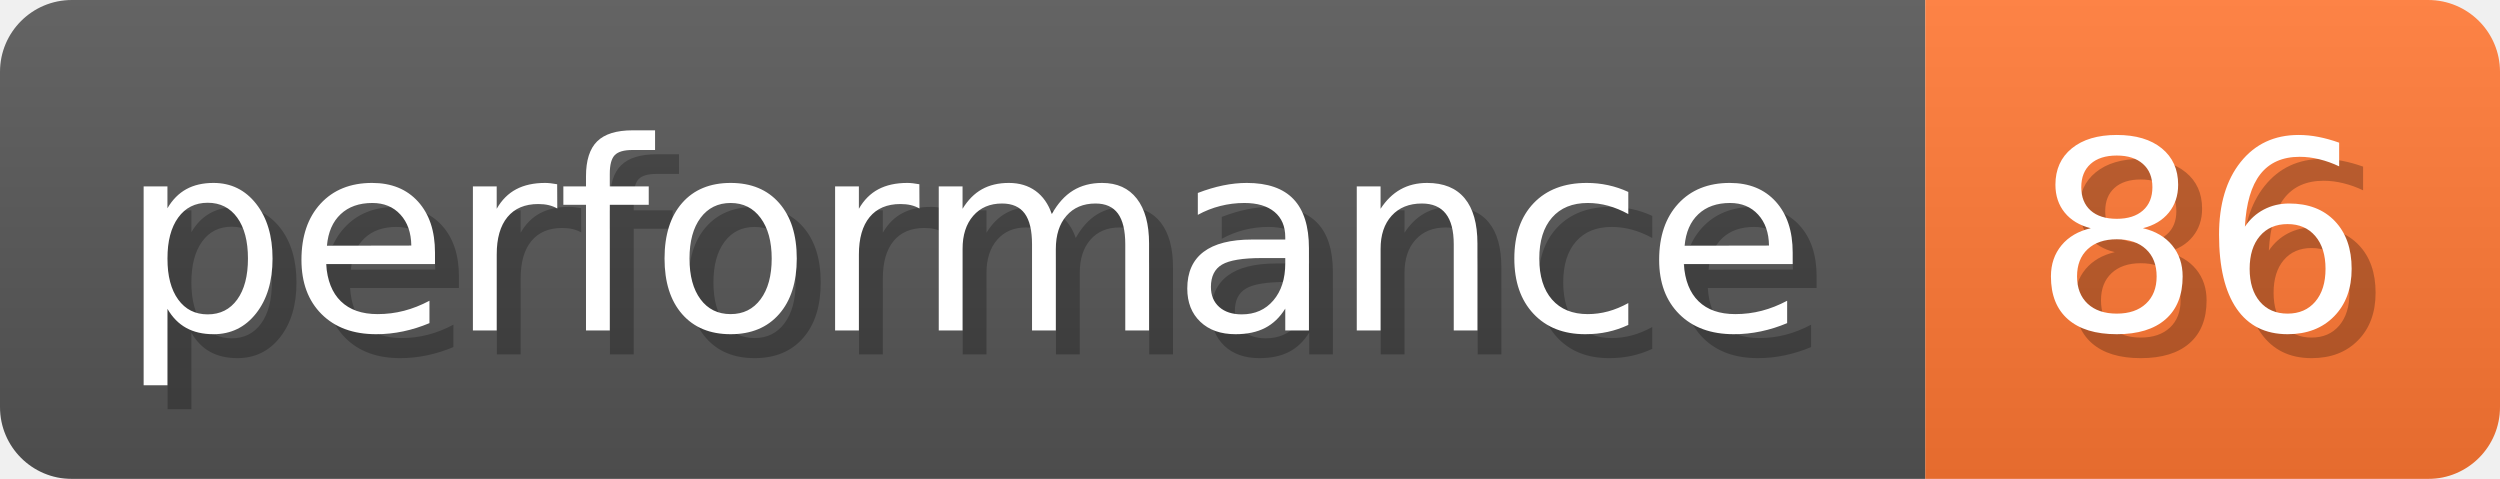
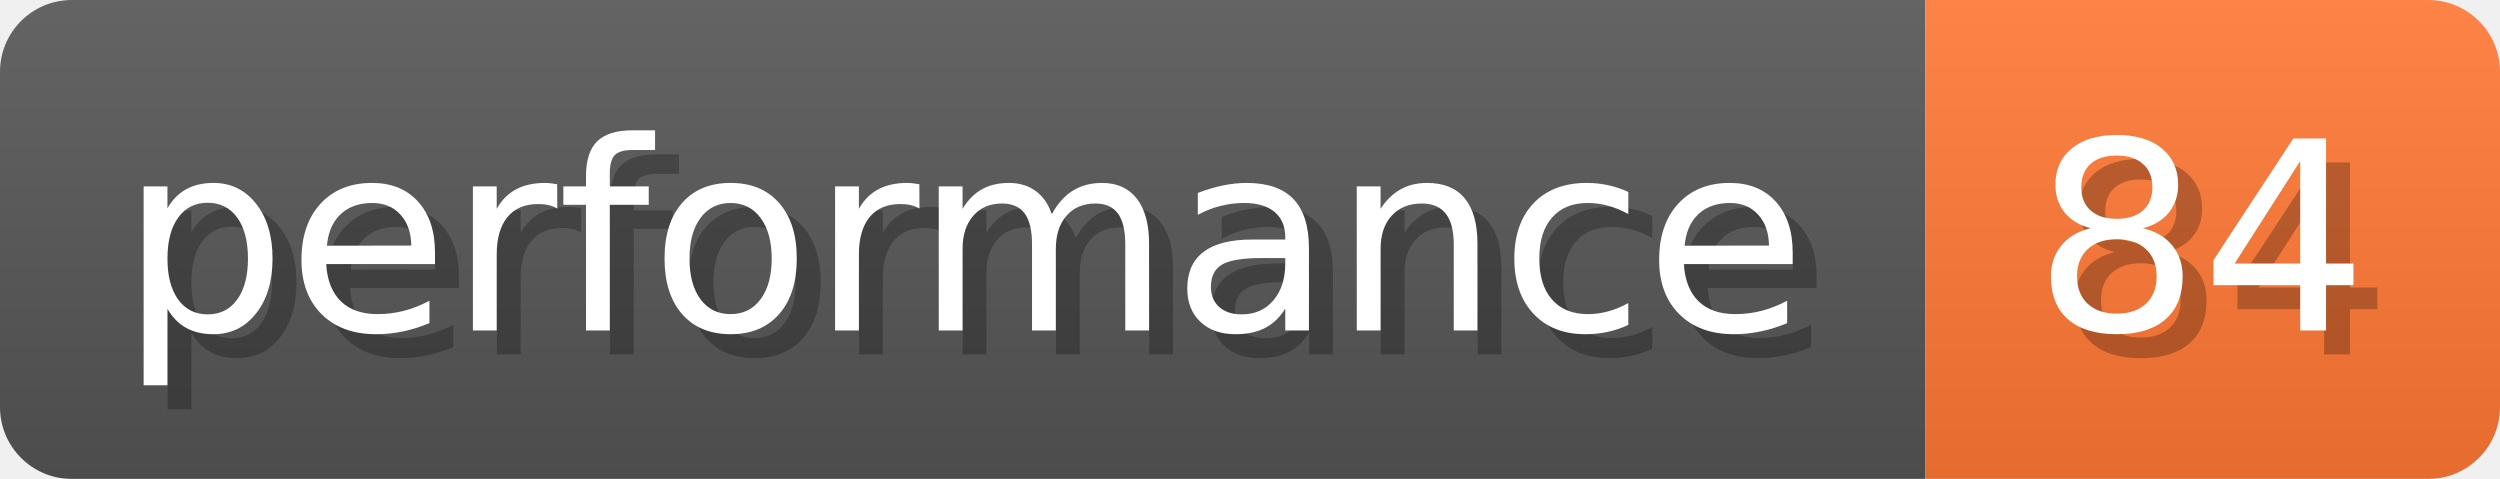
- <svg xmlns="http://www.w3.org/2000/svg" width="104.4" height="20" viewBox="0 0 1044 200" role="img" aria-label="performance: 86">
+ <svg xmlns="http://www.w3.org/2000/svg" width="104.4" height="20" viewBox="0 0 1044 200" role="img" aria-label="performance: 84">
  <linearGradient id="a" x2="0" y2="100%">
    <stop offset="0" stop-opacity=".1" stop-color="#EEE" />
    <stop offset="1" stop-opacity=".1" />
  </linearGradient>
  <mask id="m">
    <rect width="1044" height="200" rx="30" fill="#FFF" />
  </mask>
  <g mask="url(#m)">
    <rect width="804" height="200" fill="#555" />
    <rect width="240" height="200" fill="#F73" x="804" />
    <rect width="1044" height="200" fill="url(#a)" />
  </g>
  <g aria-hidden="true" fill="#fff" text-anchor="start" font-family="Verdana,DejaVu Sans,sans-serif" font-size="110">
    <text x="60" y="148" textLength="704" fill="#000" opacity="0.25">performance</text>
    <text x="50" y="138" textLength="704">performance</text>
-     <text x="859" y="148" textLength="140" fill="#000" opacity="0.25">86</text>
-     <text x="849" y="138" textLength="140">86</text>
+     <text x="859" y="148" textLength="140" fill="#000" opacity="0.25">84</text>
+     <text x="849" y="138" textLength="140">84</text>
  </g>
</svg>
